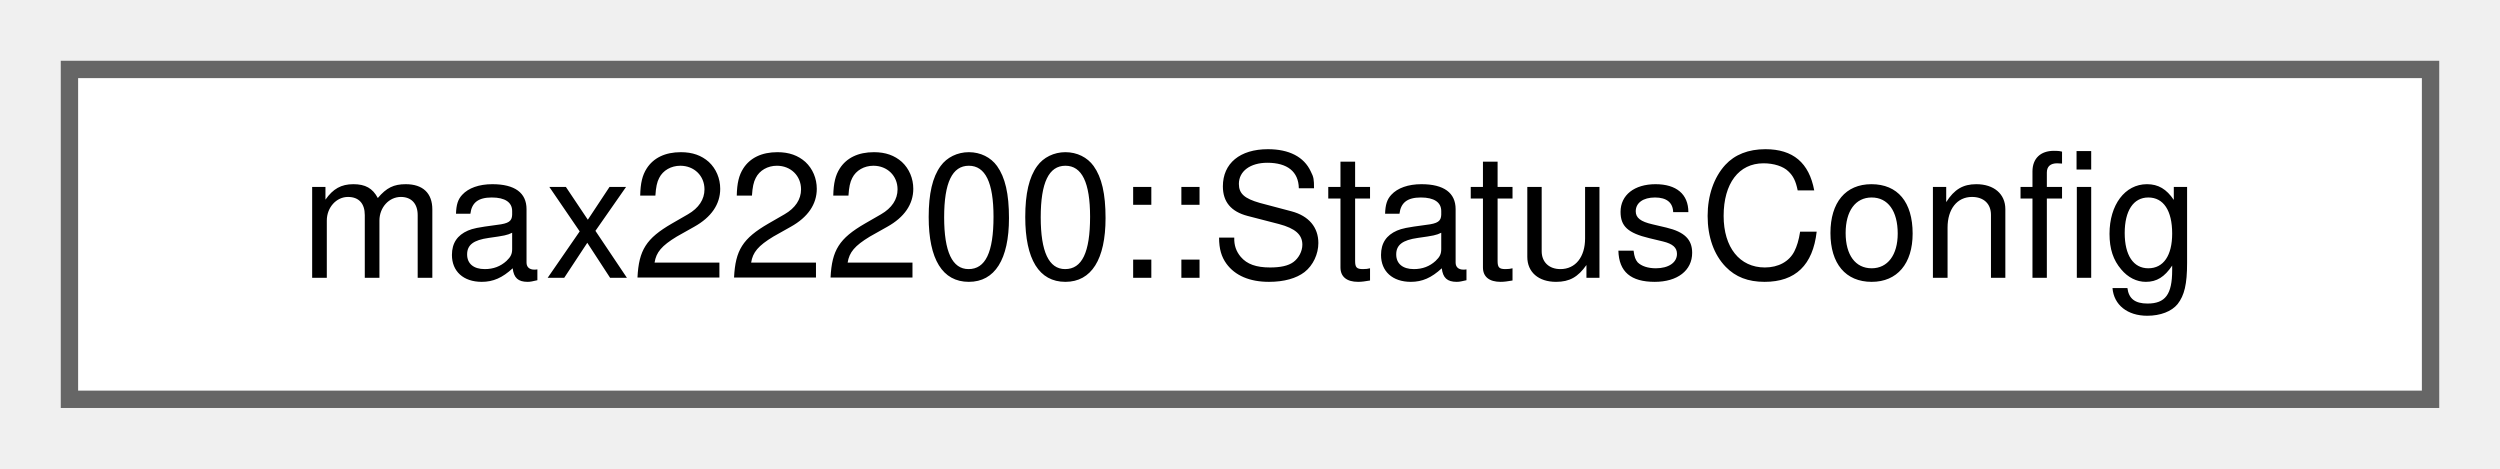
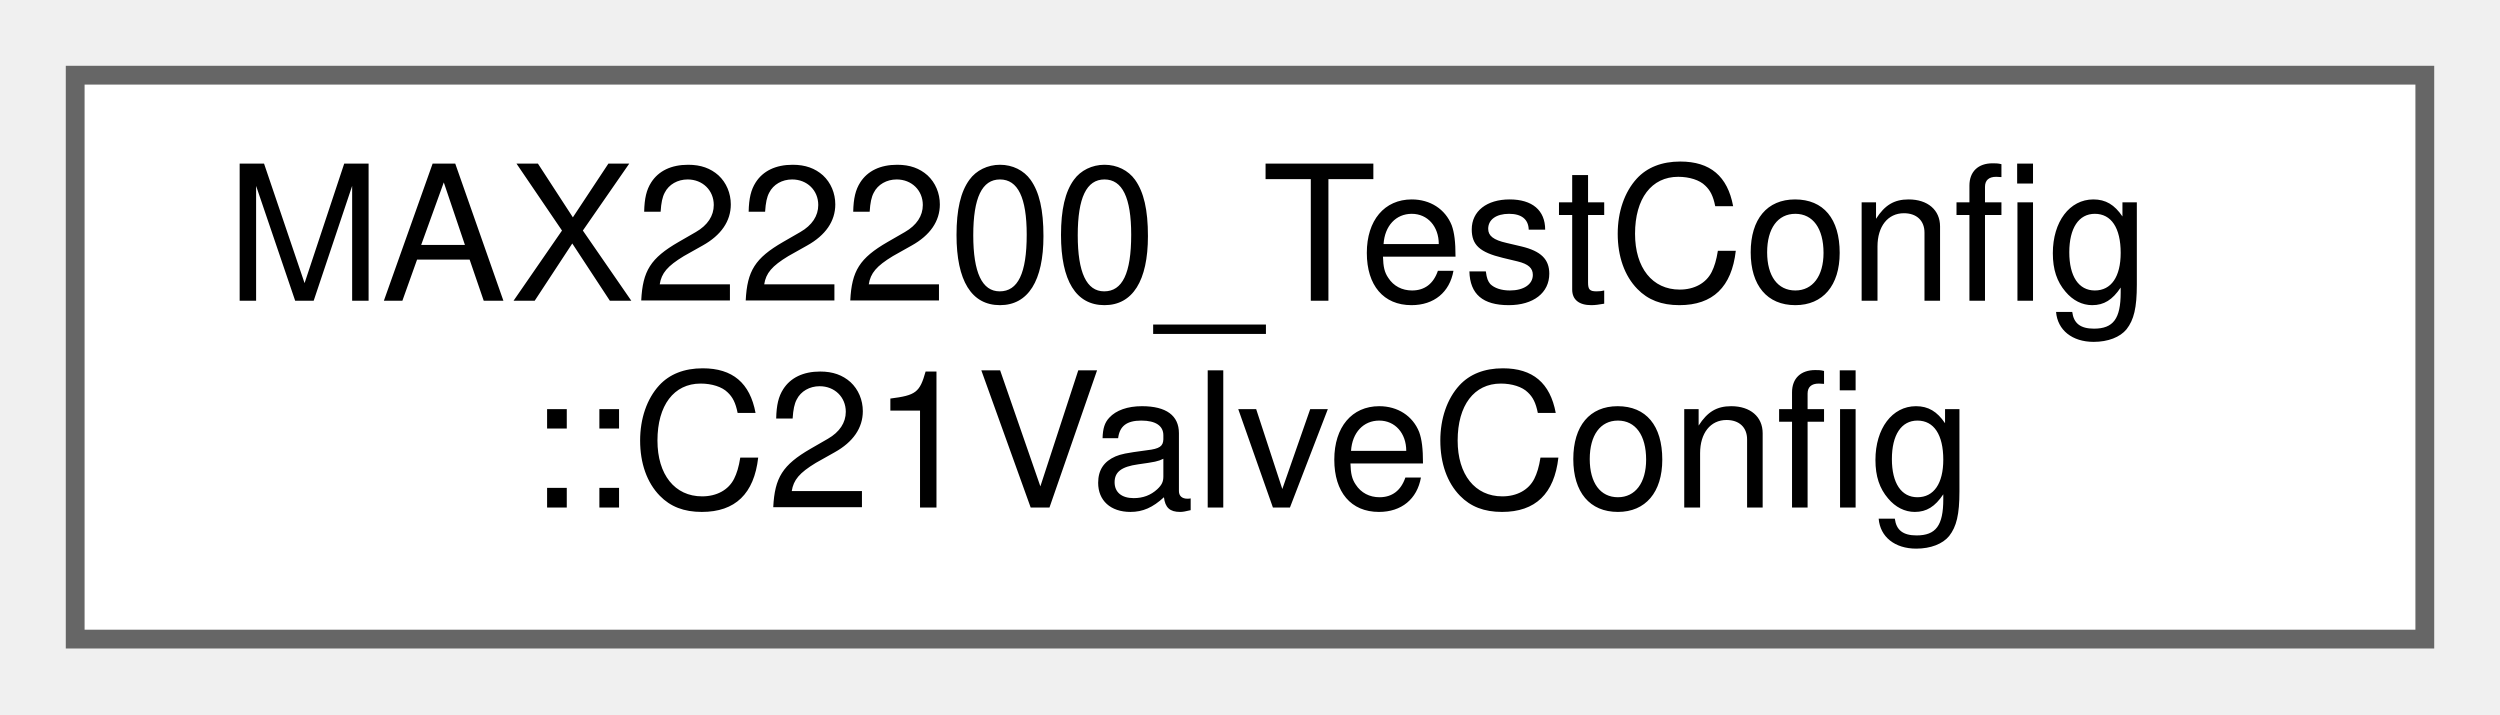
- <svg xmlns="http://www.w3.org/2000/svg" xmlns:xlink="http://www.w3.org/1999/xlink" width="144pt" height="27pt" viewBox="0.00 0.00 144.00 27.00">
-   <g id="graph0" class="graph" transform="scale(1 1) rotate(0) translate(4 23)">
+ <svg xmlns="http://www.w3.org/2000/svg" xmlns:xlink="http://www.w3.org/1999/xlink" width="133pt" height="38pt" viewBox="0.00 0.00 133.00 38.00">
+   <g id="graph0" class="graph" transform="scale(1 1) rotate(0) translate(4 34)">
    <g id="Node000000" class="node">
      <g id="a_Node000000">
-         <a xlink:href="structmax22200_1_1StatusConfig.html" target="_top" xlink:title="STATUS register structure.">
-           <polygon fill="white" stroke="#666666" points="136,-19 0,-19 0,0 136,0 136,-19" />
-           <text text-anchor="middle" x="68" y="-7" font-family="Helvetica,sans-Serif" font-size="10.00">max22200::StatusConfig</text>
+         <a xlink:href="structMAX22200__TestConfig_1_1C21ValveConfig.html" target="_top" xlink:title="Parker C21 valve Hit and Hold (compile-time CDR vs VDR)">
+           <polygon fill="white" stroke="#666666" points="125,-30 0,-30 0,0 125,0 125,-30" />
+           <text text-anchor="start" x="8" y="-18" font-family="Helvetica,sans-Serif" font-size="10.00">MAX22200_TestConfig</text>
+           <text text-anchor="middle" x="62.5" y="-7" font-family="Helvetica,sans-Serif" font-size="10.00">::C21ValveConfig</text>
        </a>
      </g>
    </g>
  </g>
</svg>
